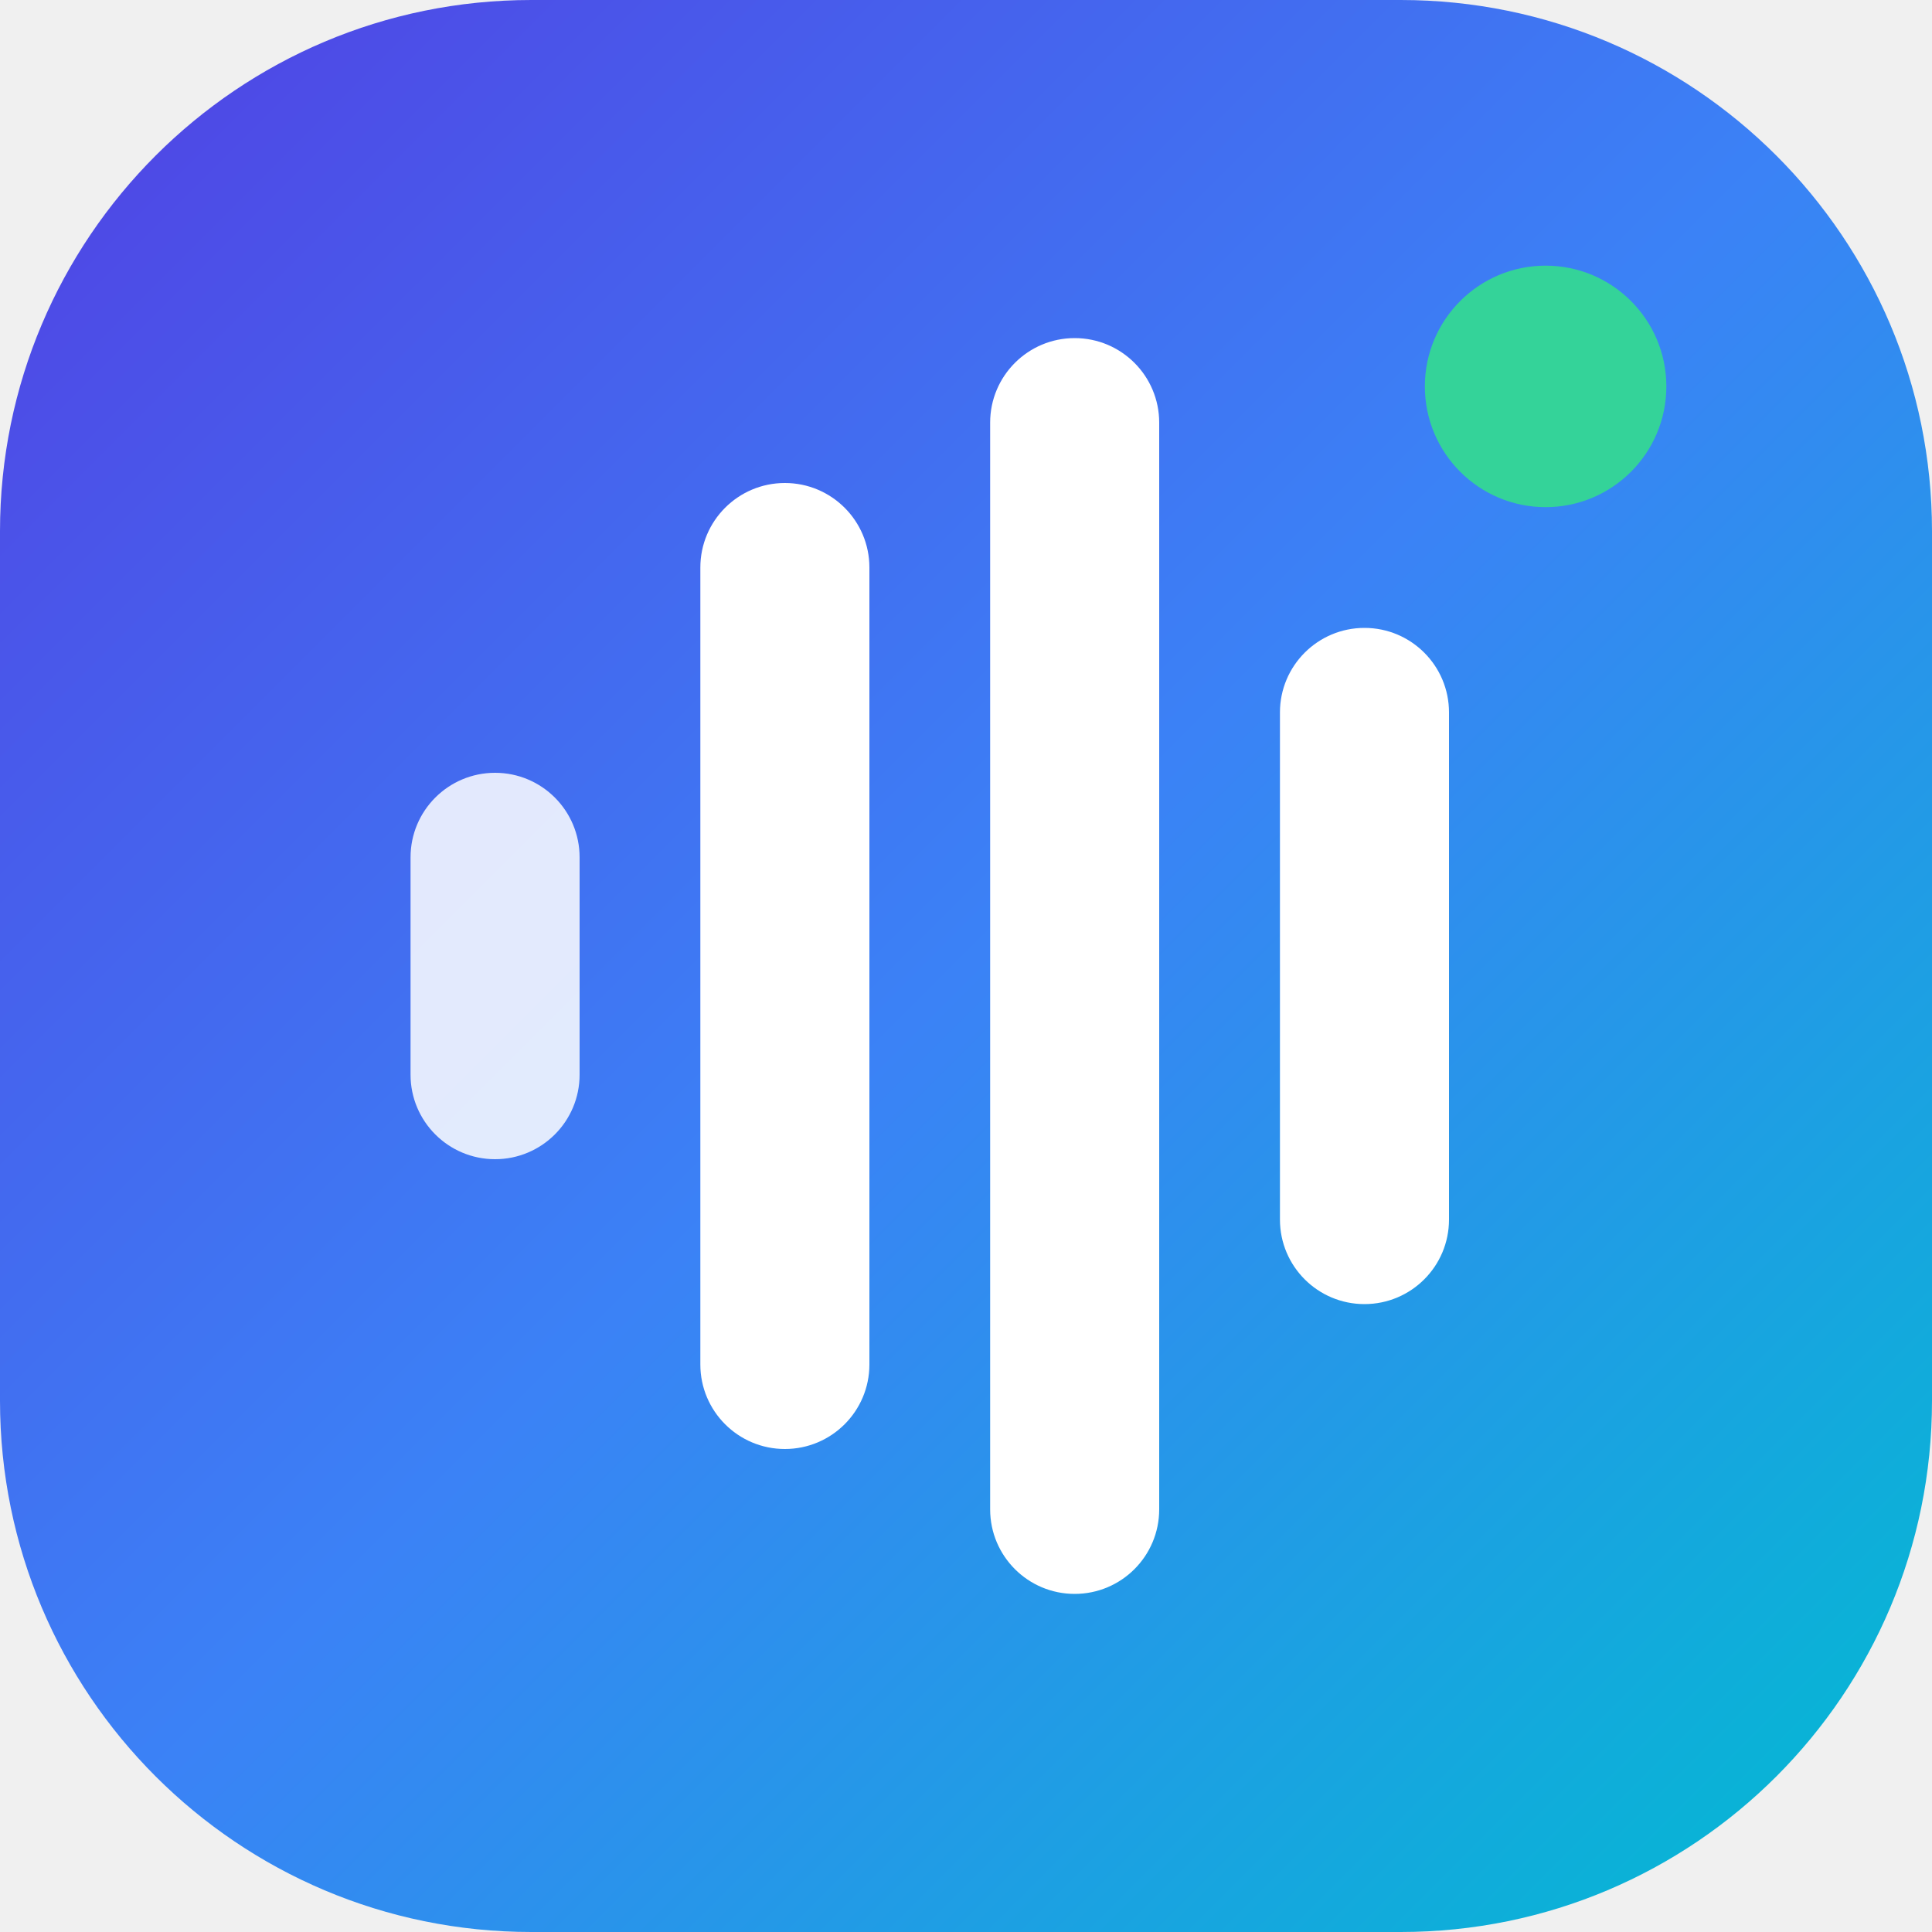
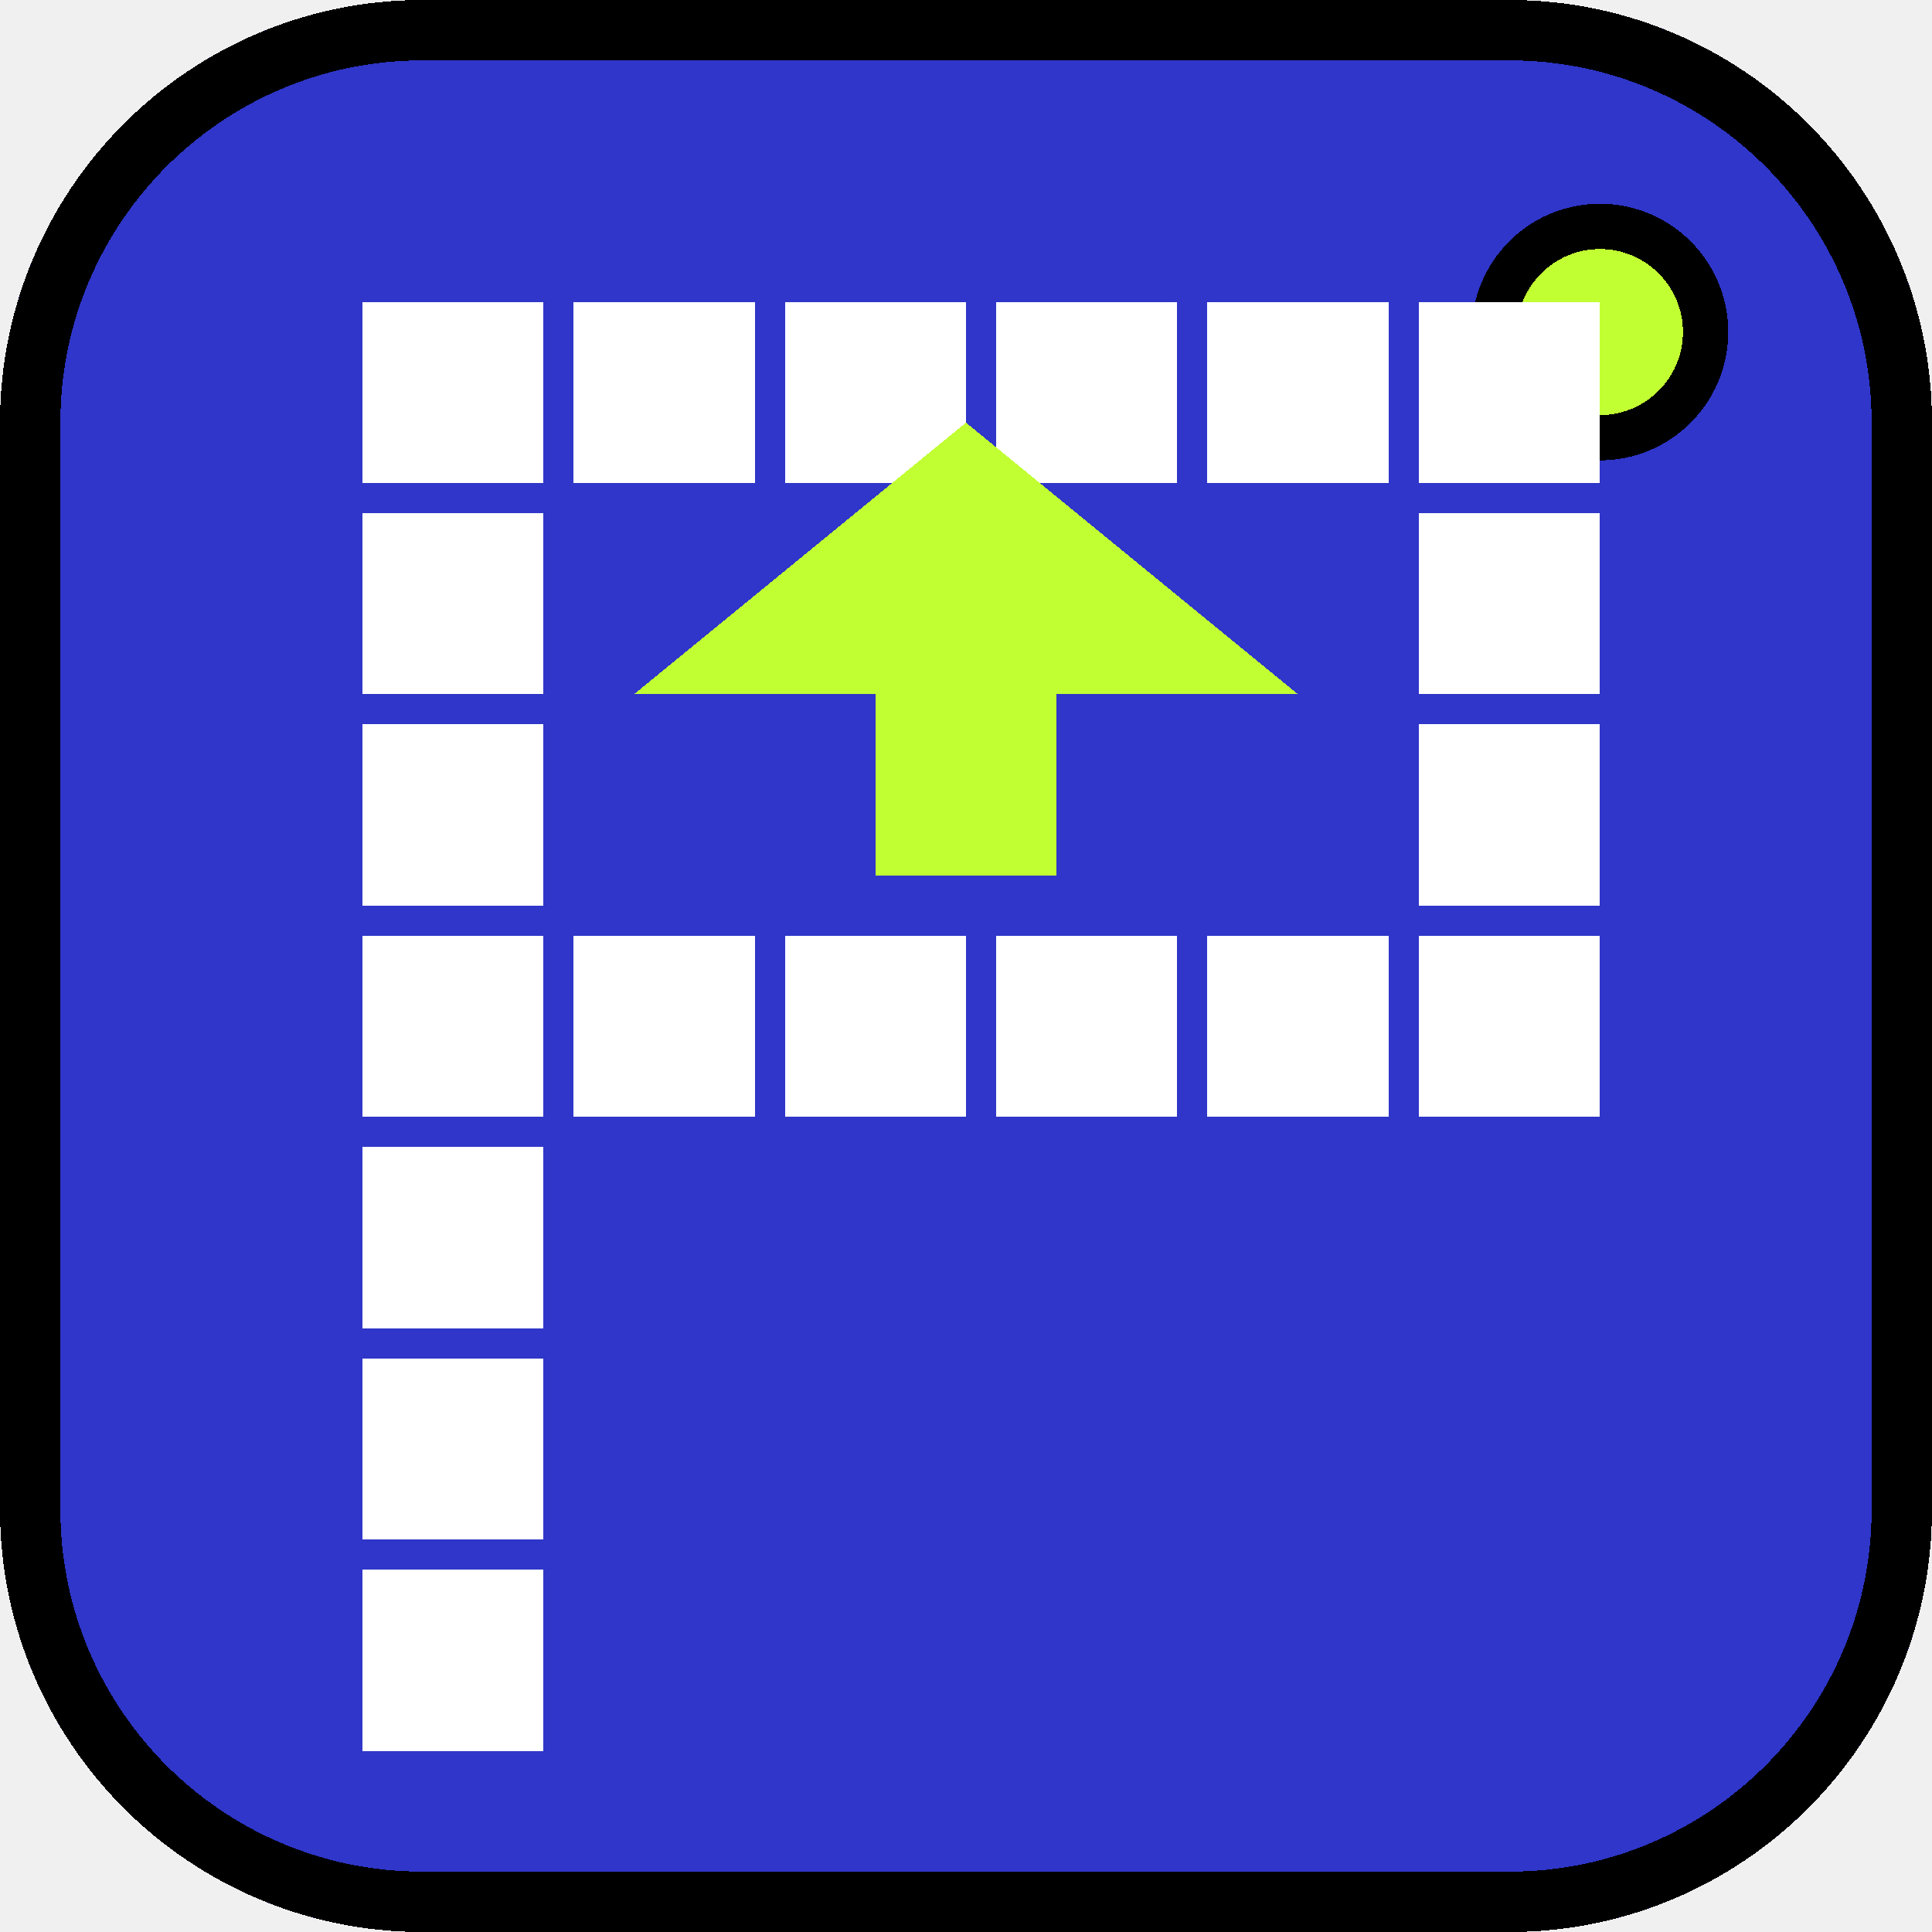
- <svg xmlns="http://www.w3.org/2000/svg" viewBox="0 0 40 40" fill="none">
-   <defs>
-     <linearGradient id="stageSyncGradient" x1="2" y1="2" x2="38" y2="38" gradientUnits="userSpaceOnUse">
-       <stop stop-color="#4F46E5" />
-       <stop offset="0.5" stop-color="#3B82F6" />
-       <stop offset="1" stop-color="#06B6D4" />
-     </linearGradient>
-   </defs>
-   <rect width="40" height="40" rx="11" fill="url(#stageSyncGradient)" />
-   <rect x="8.5" y="16" width="3.5" height="8" rx="1.75" fill="#FFFFFF" fill-opacity="0.85" />
-   <rect x="14.5" y="10" width="3.5" height="20" rx="1.75" fill="#FFFFFF" />
-   <rect x="20.5" y="7" width="3.5" height="26" rx="1.75" fill="#FFFFFF" />
-   <rect x="26.5" y="13" width="3.5" height="14" rx="1.75" fill="#FFFFFF" />
-   <circle cx="32" cy="8" r="2.5" fill="#34D399" />
+ <svg xmlns="http://www.w3.org/2000/svg" viewBox="0 0 64 64" fill="none" shape-rendering="crispEdges">
+   <rect width="64" height="64" rx="14" fill="#2F36C9" />
+   <rect x="1" y="1" width="62" height="62" rx="13" stroke="#000000" stroke-width="2" />
+   <circle cx="53" cy="11" r="3.5" fill="#C1FF33" stroke="#000000" stroke-width="1.5" />
+   <rect x="12" y="10" width="6" height="6" fill="#FFFFFF" />
+   <rect x="12" y="17" width="6" height="6" fill="#FFFFFF" />
+   <rect x="12" y="24" width="6" height="6" fill="#FFFFFF" />
+   <rect x="12" y="31" width="6" height="6" fill="#FFFFFF" />
+   <rect x="12" y="38" width="6" height="6" fill="#FFFFFF" />
+   <rect x="12" y="45" width="6" height="6" fill="#FFFFFF" />
+   <rect x="12" y="52" width="6" height="6" fill="#FFFFFF" />
+   <rect x="19" y="10" width="6" height="6" fill="#FFFFFF" />
+   <rect x="26" y="10" width="6" height="6" fill="#FFFFFF" />
+   <rect x="33" y="10" width="6" height="6" fill="#FFFFFF" />
+   <rect x="40" y="10" width="6" height="6" fill="#FFFFFF" />
+   <rect x="47" y="10" width="6" height="6" fill="#FFFFFF" />
+   <rect x="47" y="17" width="6" height="6" fill="#FFFFFF" />
+   <rect x="47" y="24" width="6" height="6" fill="#FFFFFF" />
+   <rect x="47" y="31" width="6" height="6" fill="#FFFFFF" />
+   <rect x="19" y="31" width="6" height="6" fill="#FFFFFF" />
+   <rect x="26" y="31" width="6" height="6" fill="#FFFFFF" />
+   <rect x="33" y="31" width="6" height="6" fill="#FFFFFF" />
+   <rect x="40" y="31" width="6" height="6" fill="#FFFFFF" />
+   <rect x="29" y="22" width="6" height="7" fill="#C1FF33" />
+   <polygon points="32,14 21,23 43,23" fill="#C1FF33" />
</svg>
